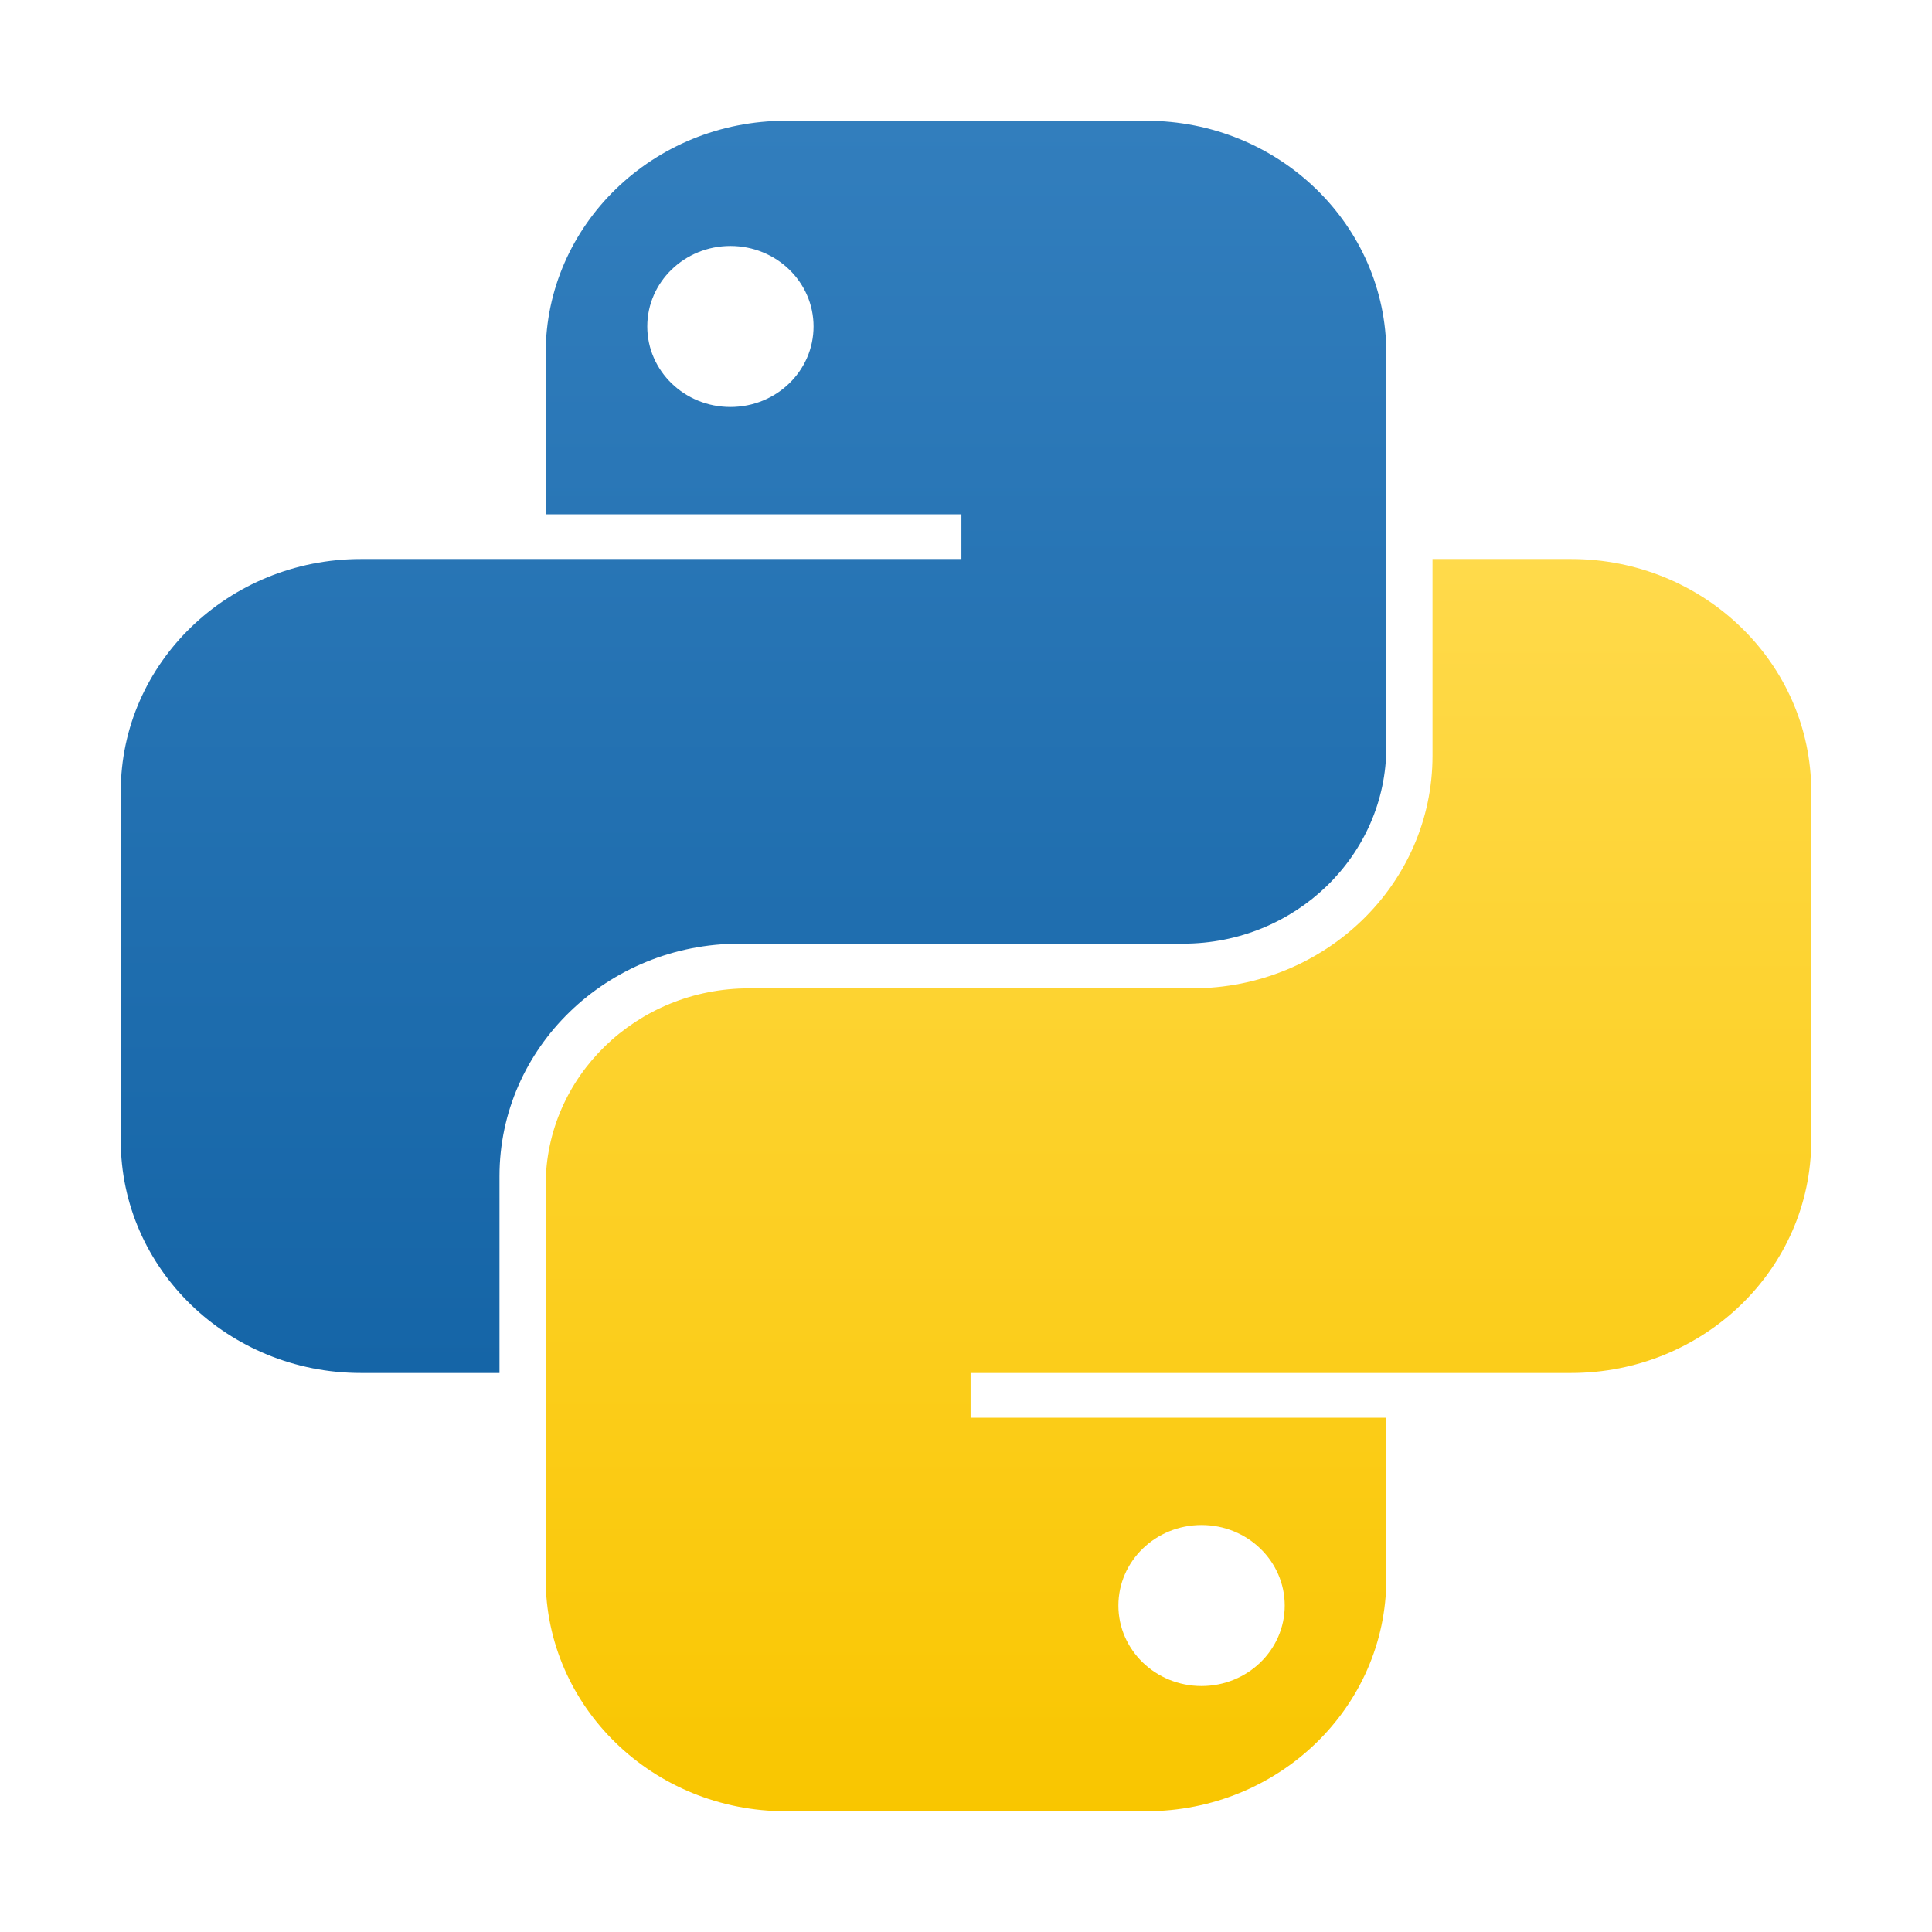
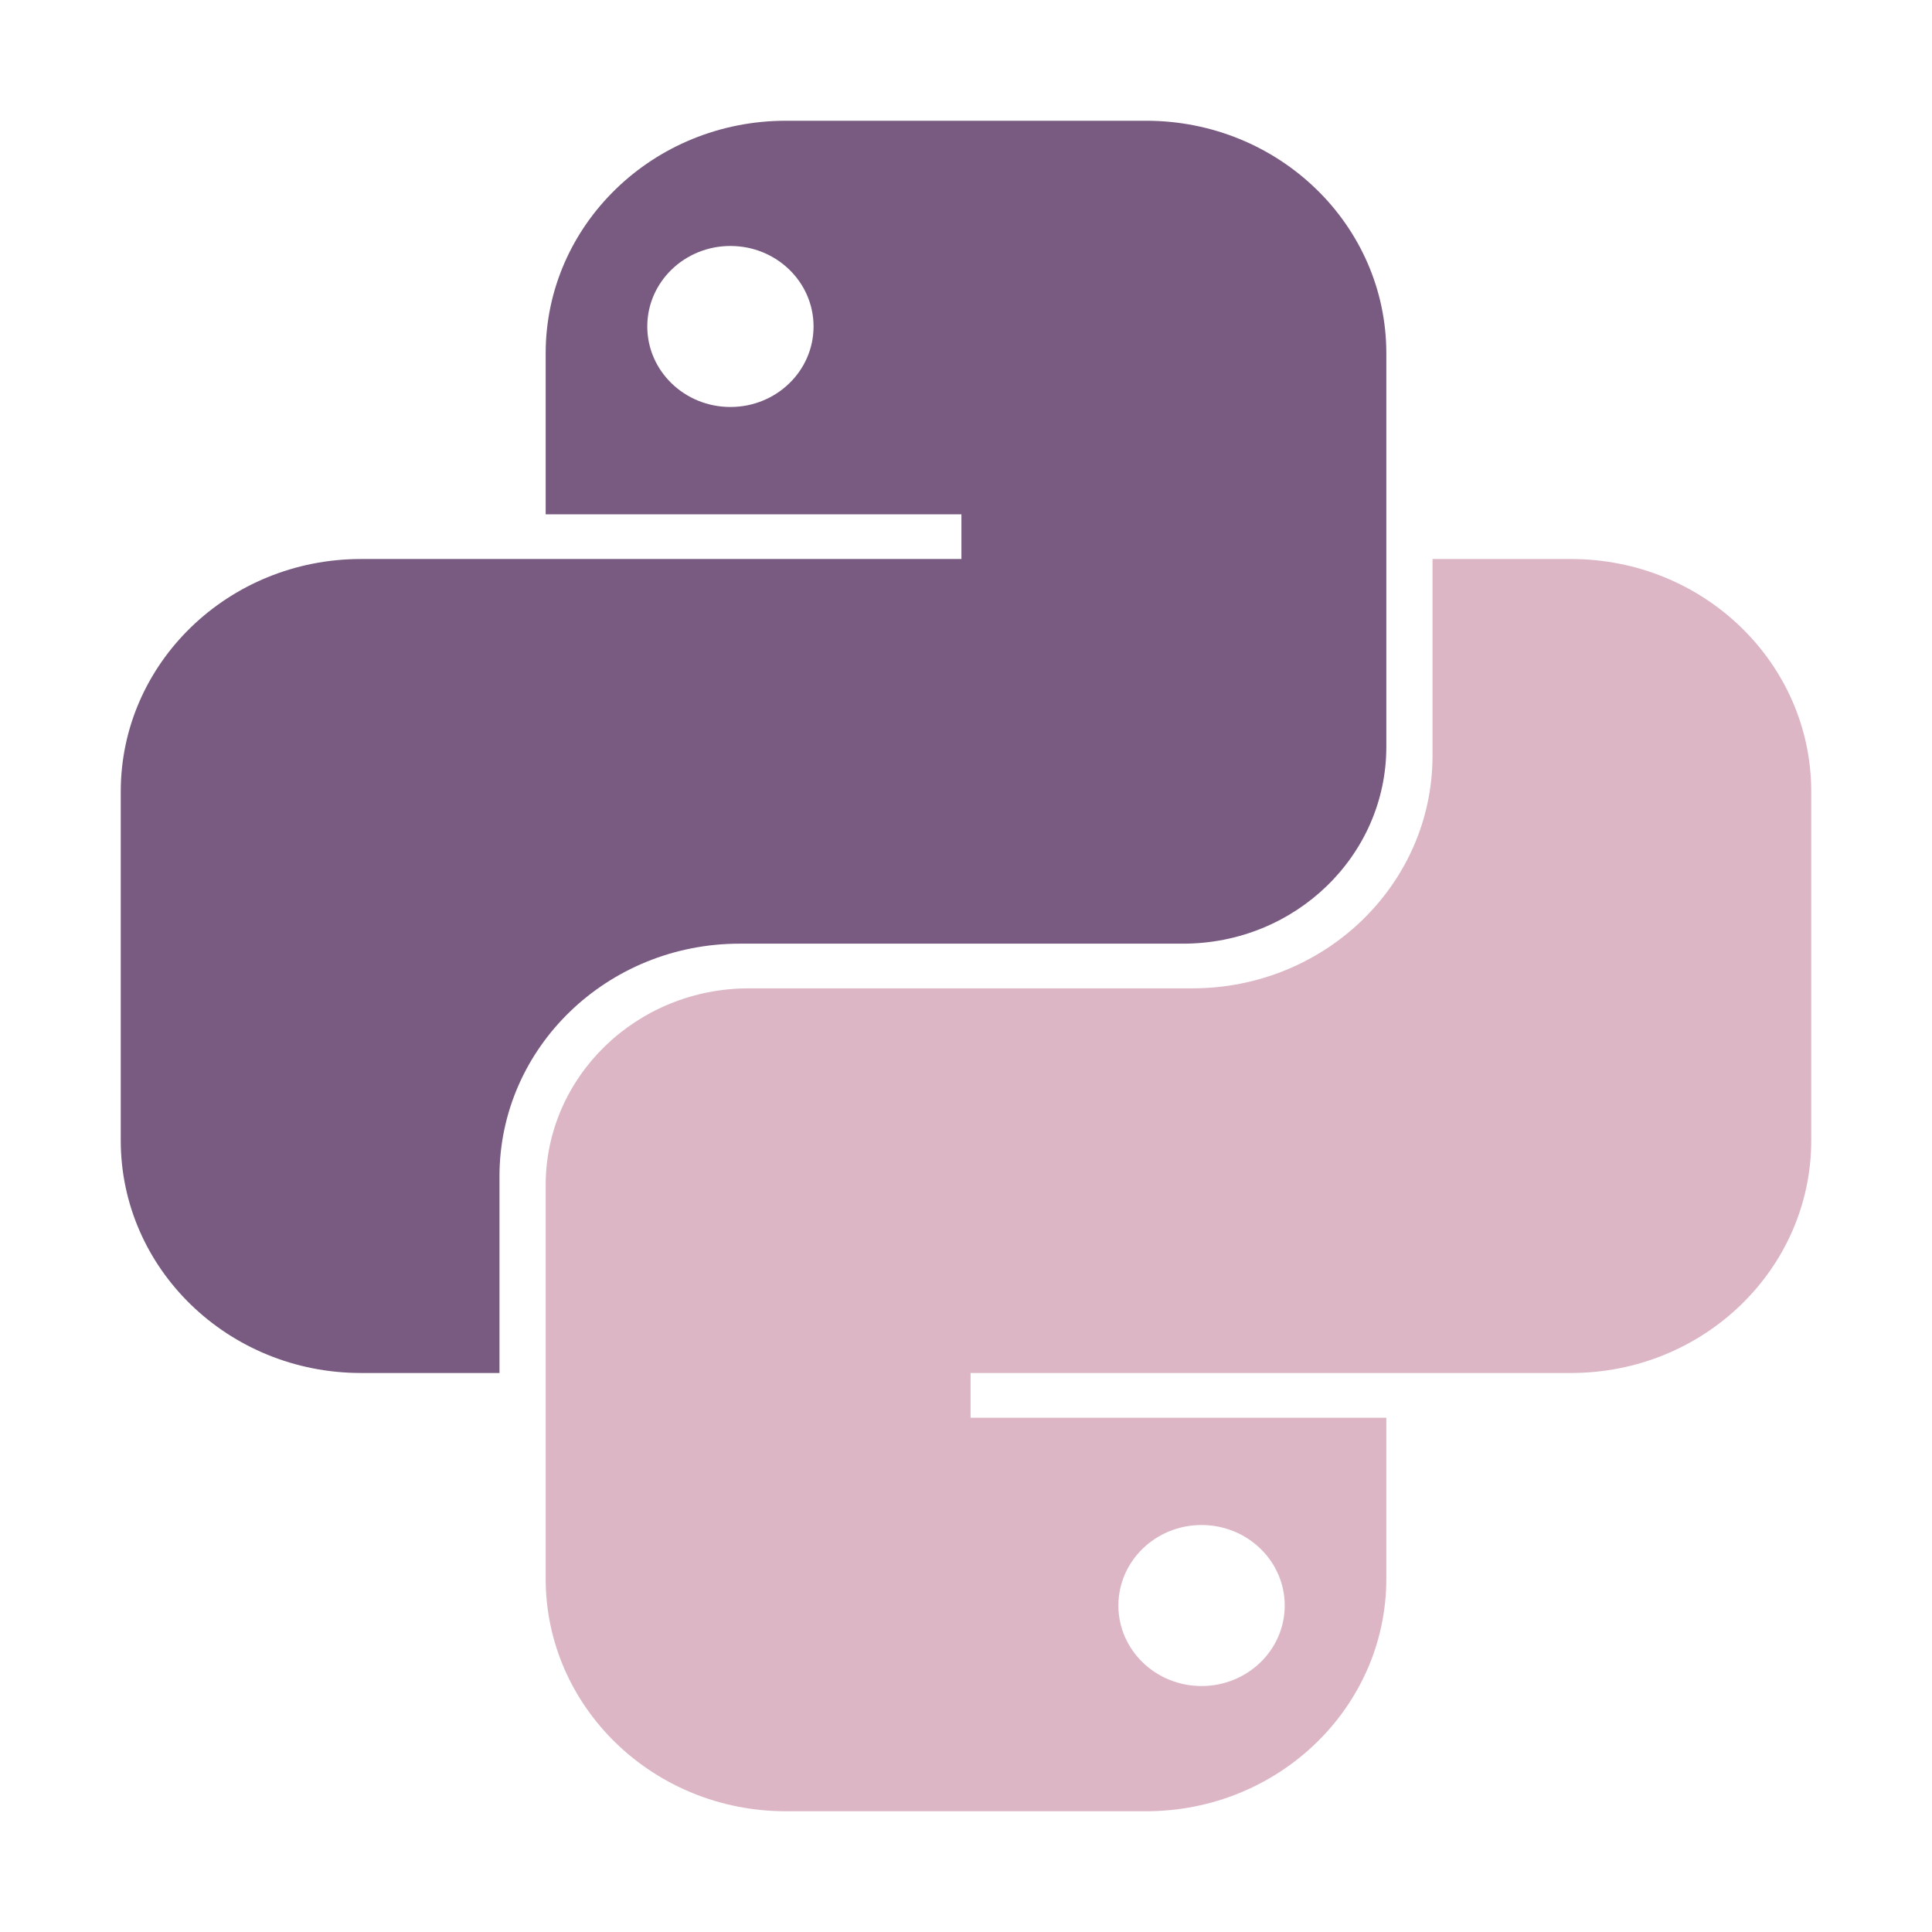
<svg xmlns="http://www.w3.org/2000/svg" width="800px" height="800px" viewBox="0 0 32 32" fill="none">
-   <path fill-rule="evenodd" clip-rule="evenodd" d="M13.016 2C10.819 2 9.038 3.725 9.038 5.852V8.519H15.924V9.259H5.978C3.781 9.259 2 10.984 2 13.111L2 18.889C2 21.016 3.781 22.741 5.978 22.741H8.273V19.482C8.273 17.354 10.054 15.63 12.251 15.63H19.596C21.455 15.63 22.962 14.17 22.962 12.37V5.852C22.962 3.725 21.181 2 18.984 2H13.016ZM12.098 6.741C12.859 6.741 13.475 6.144 13.475 5.407C13.475 4.671 12.859 4.074 12.098 4.074C11.338 4.074 10.721 4.671 10.721 5.407C10.721 6.144 11.338 6.741 12.098 6.741Z" fill="url(#paint0_linear_87_8204)" />
-   <path fill-rule="evenodd" clip-rule="evenodd" d="M18.983 30C21.18 30 22.962 28.276 22.962 26.148V23.482L16.076 23.482L16.076 22.741L26.022 22.741C28.219 22.741 30 21.016 30 18.889V13.111C30 10.984 28.219 9.259 26.022 9.259L23.727 9.259V12.518C23.727 14.646 21.945 16.37 19.748 16.37L12.404 16.37C10.545 16.37 9.038 17.83 9.038 19.63L9.038 26.148C9.038 28.276 10.819 30 13.016 30H18.983ZM19.901 25.259C19.141 25.259 18.524 25.856 18.524 26.593C18.524 27.329 19.141 27.926 19.901 27.926C20.662 27.926 21.279 27.329 21.279 26.593C21.279 25.856 20.662 25.259 19.901 25.259Z" fill="url(#paint1_linear_87_8204)" />
-   <defs>
-     <linearGradient id="paint0_linear_87_8204" x1="12.481" y1="2" x2="12.481" y2="22.741" gradientUnits="userSpaceOnUse">
-       <stop stop-color="#327EBD" />
-       <stop offset="1" stop-color="#1565A7" />
-     </linearGradient>
-     <linearGradient id="paint1_linear_87_8204" x1="19.519" y1="9.259" x2="19.519" y2="30" gradientUnits="userSpaceOnUse">
-       <stop stop-color="#FFDA4B" />
-       <stop offset="1" stop-color="#F9C600" />
-     </linearGradient>
-   </defs>
+   <g id="SVGRepo_bgCarrier" stroke-width="0" />
+   <g id="SVGRepo_tracerCarrier" stroke-linecap="round" stroke-linejoin="round" />
+   <g id="SVGRepo_iconCarrier">
+     <path fill-rule="evenodd" clip-rule="evenodd" d="M13.016 2C10.819 2 9.038 3.725 9.038 5.852V8.519H15.924V9.259H5.978C3.781 9.259 2 10.984 2 13.111L2 18.889C2 21.016 3.781 22.741 5.978 22.741H8.273V19.482C8.273 17.354 10.054 15.63 12.251 15.63H19.596C21.455 15.63 22.962 14.17 22.962 12.37V5.852C22.962 3.725 21.181 2 18.984 2H13.016ZM12.098 6.741C12.859 6.741 13.475 6.144 13.475 5.407C13.475 4.671 12.859 4.074 12.098 4.074C11.338 4.074 10.721 4.671 10.721 5.407C10.721 6.144 11.338 6.741 12.098 6.741Z" fill="url(#paint0_linear_87_8204)" />
+     <path fill-rule="evenodd" clip-rule="evenodd" d="M18.983 30C21.18 30 22.962 28.276 22.962 26.148V23.482L16.076 23.482L16.076 22.741L26.022 22.741C28.219 22.741 30 21.016 30 18.889V13.111C30 10.984 28.219 9.259 26.022 9.259L23.727 9.259V12.518C23.727 14.646 21.945 16.37 19.748 16.37L12.404 16.37C10.545 16.37 9.038 17.83 9.038 19.63L9.038 26.148C9.038 28.276 10.819 30 13.016 30H18.983ZM19.901 25.259C19.141 25.259 18.524 25.856 18.524 26.593C18.524 27.329 19.141 27.926 19.901 27.926C20.662 27.926 21.279 27.329 21.279 26.593C21.279 25.856 20.662 25.259 19.901 25.259Z" fill="url(#paint1_linear_87_8204)" />
+     <defs>
+       <linearGradient id="paint0_linear_87_8204" x1="12.481" y1="2" x2="12.481" y2="22.741" gradientUnits="userSpaceOnUse">
+         <stop stop-color="#795B82" />
+         <stop offset="1" stop-color="#795B82" />
+       </linearGradient>
+       <linearGradient id="paint1_linear_87_8204" x1="19.519" y1="9.259" x2="19.519" y2="30" gradientUnits="userSpaceOnUse">
+         <stop stop-color="#DDB6C6" />
+         <stop offset="1" stop-color="#DDB6C6" />
+       </linearGradient>
+     </defs>
+   </g>
</svg>
